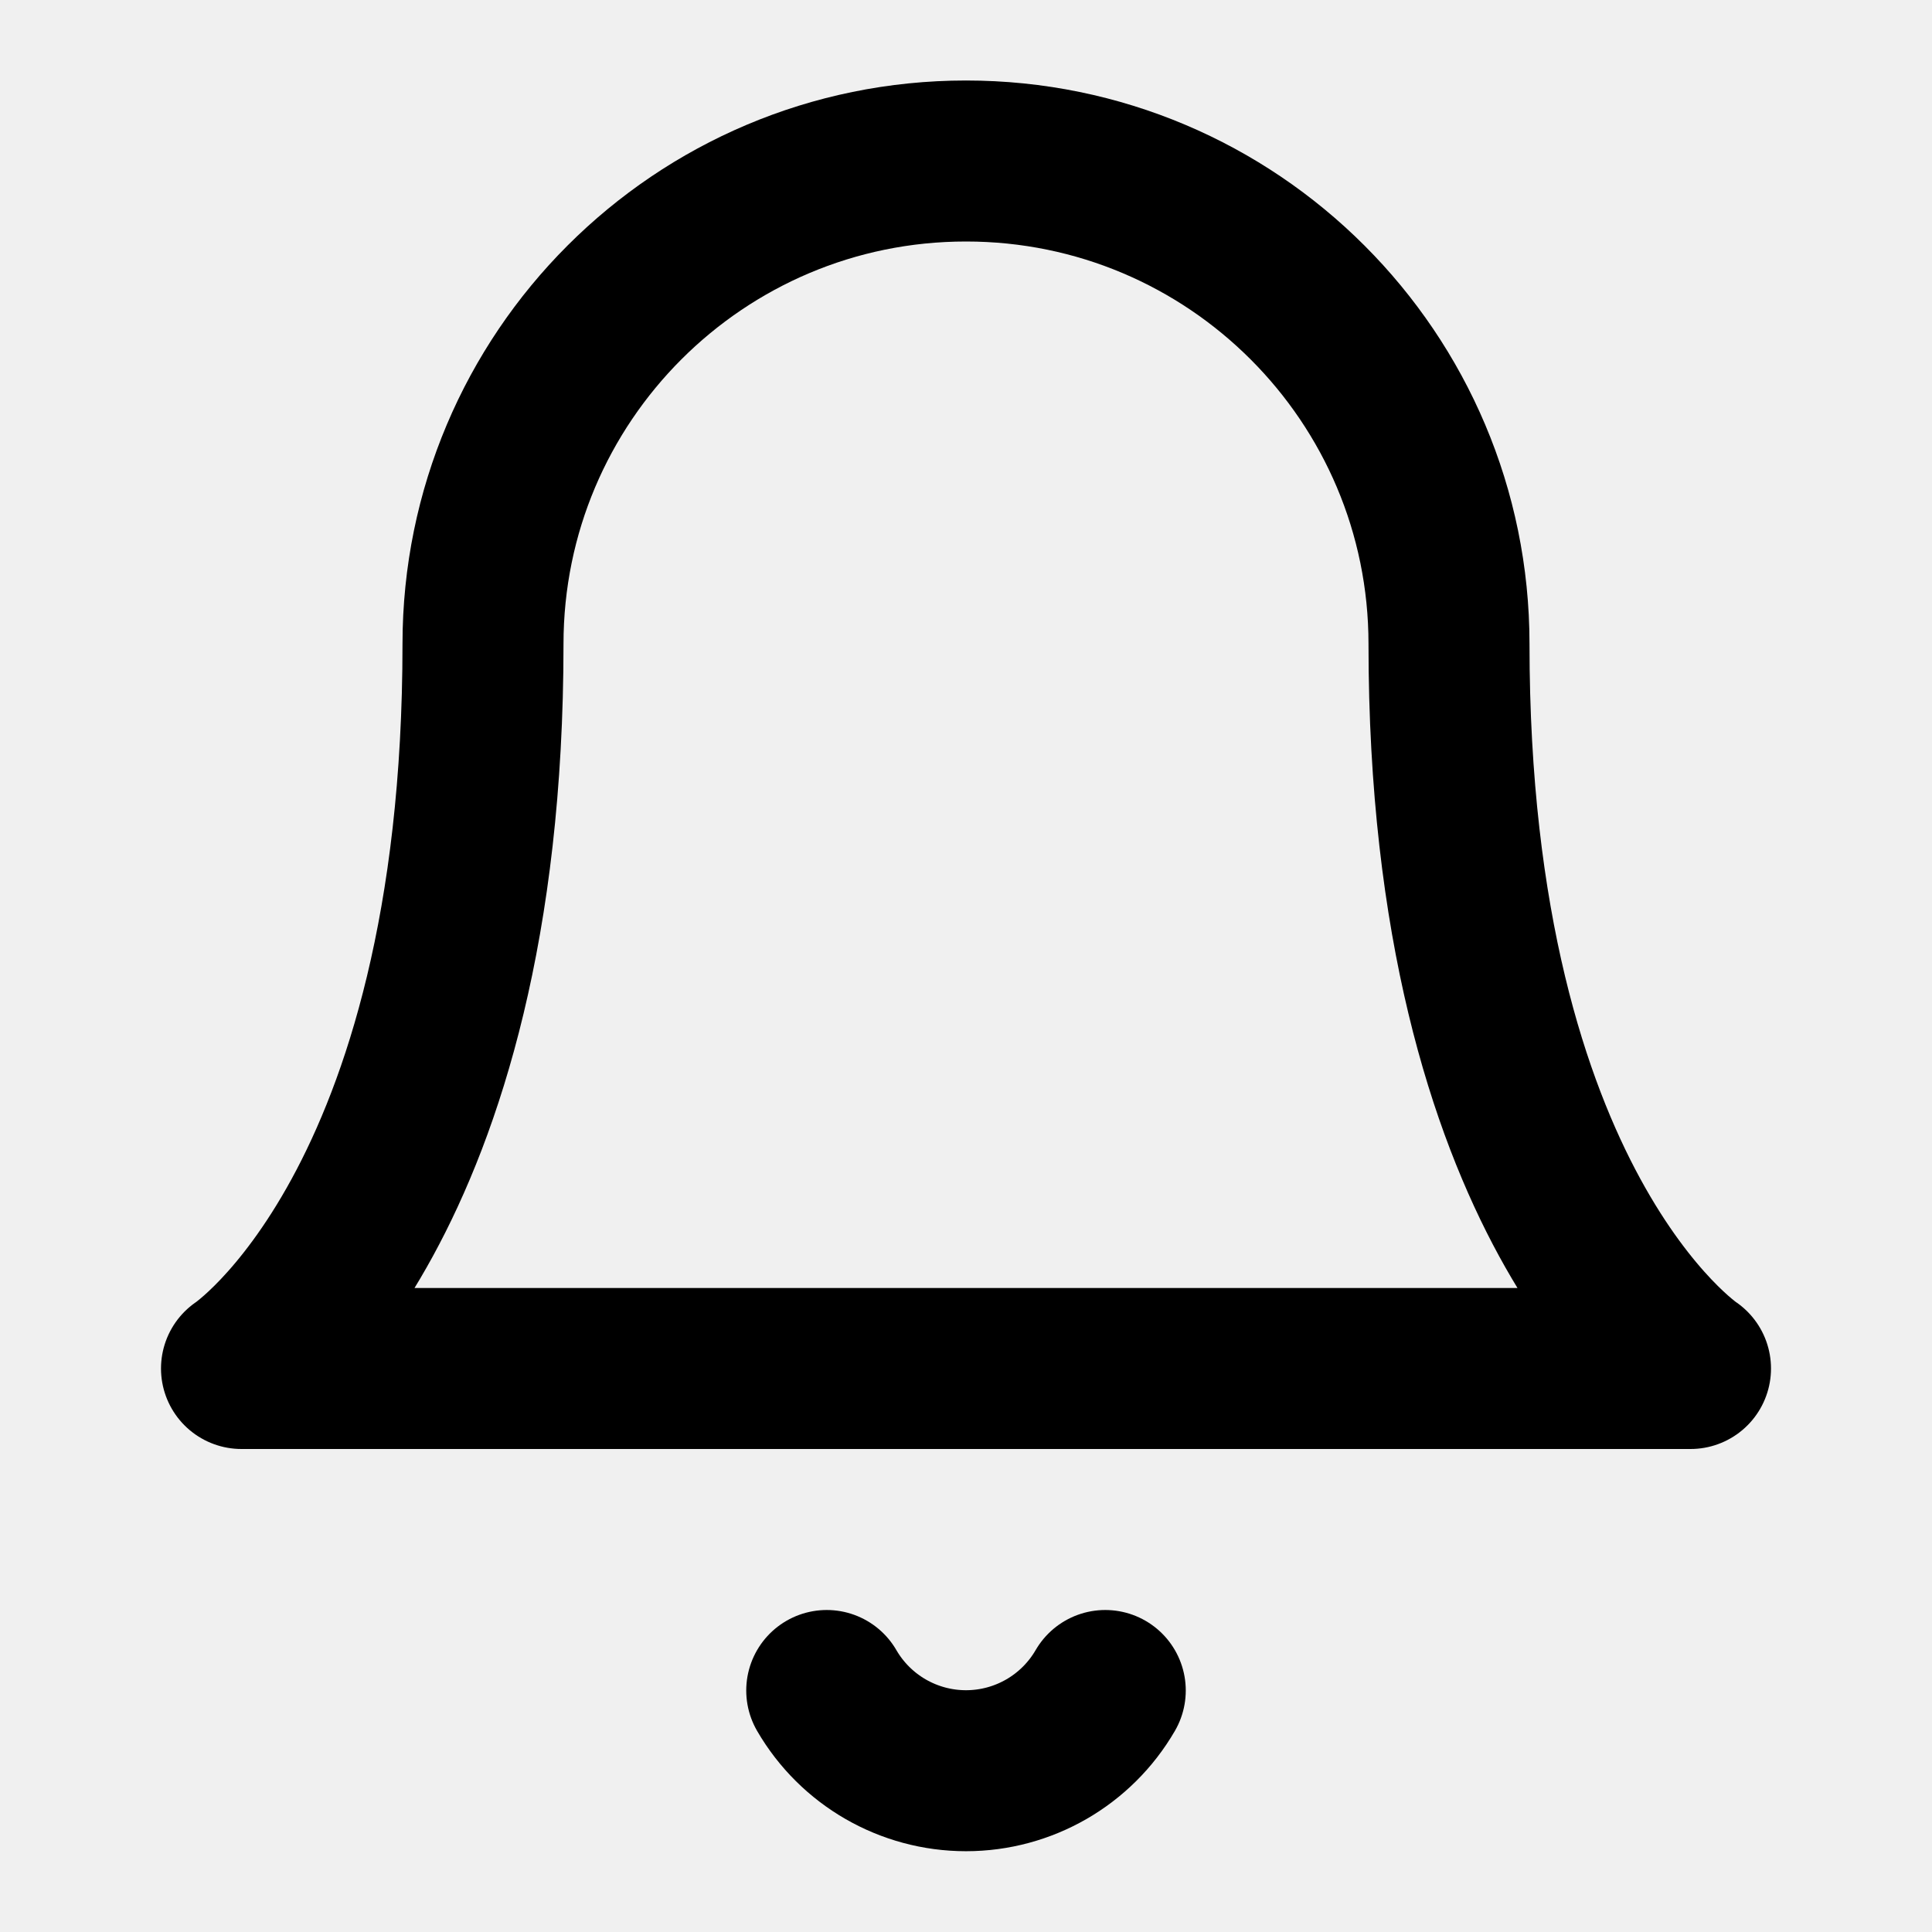
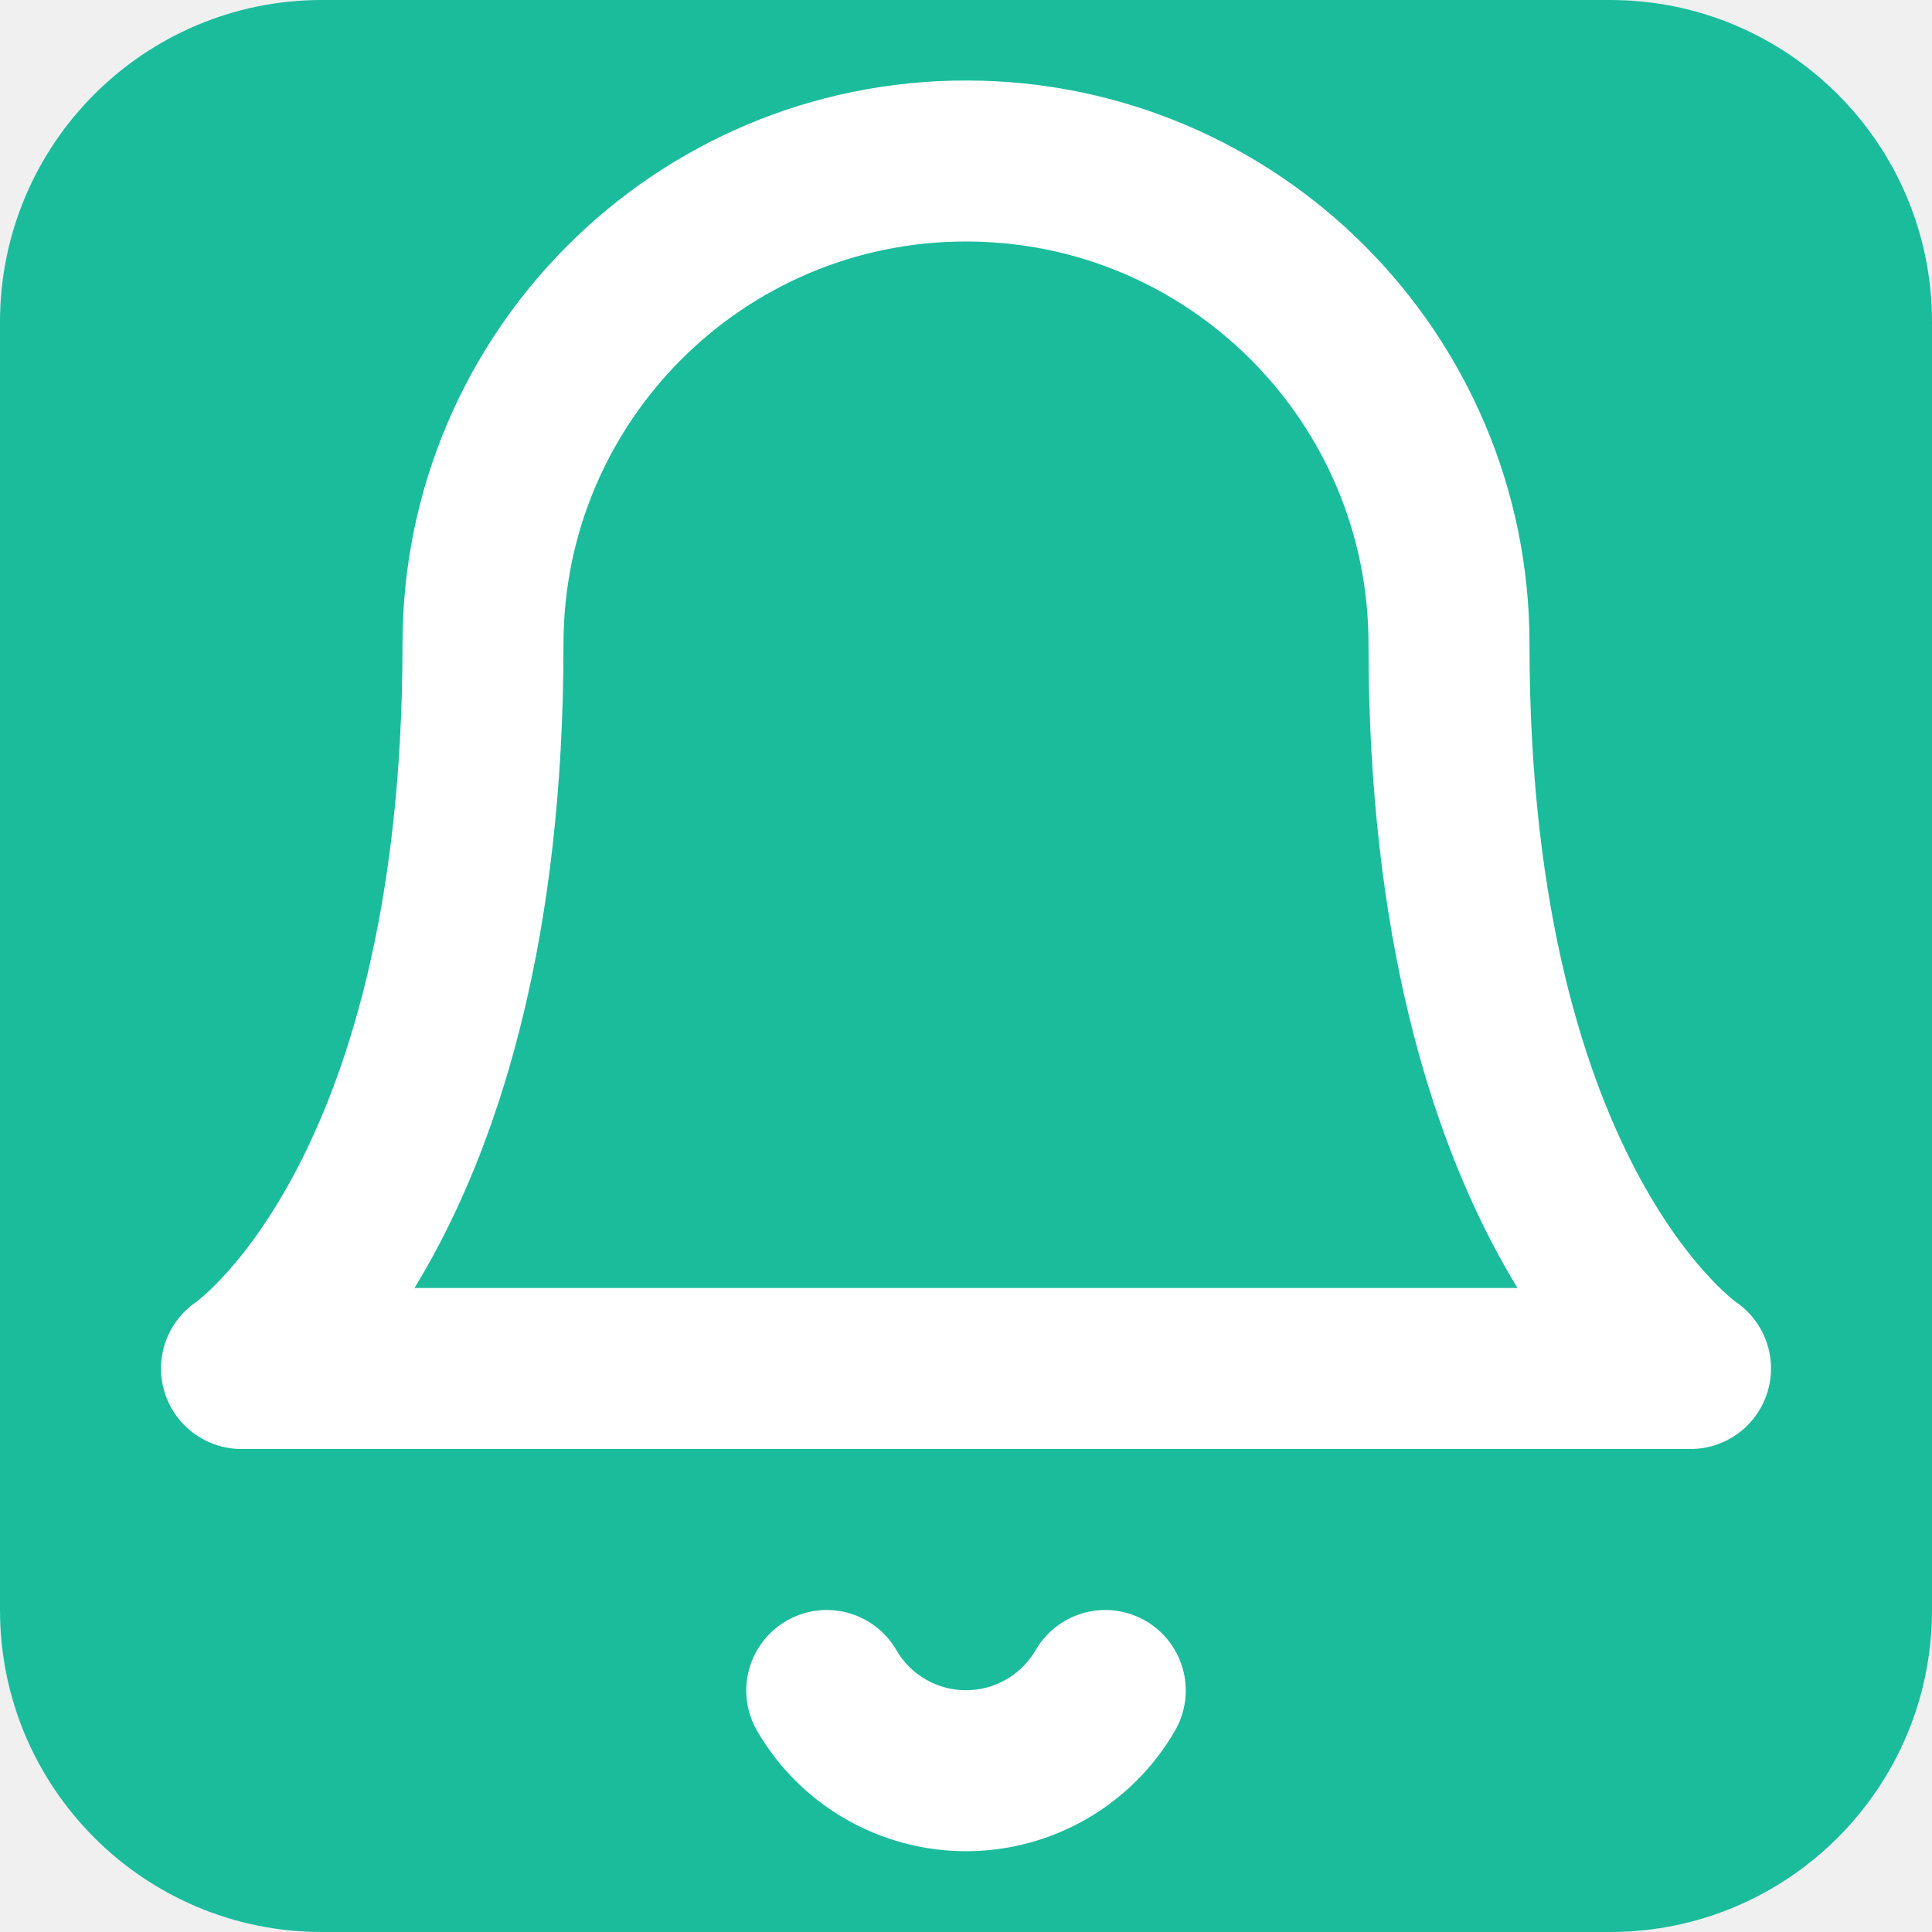
- <svg xmlns="http://www.w3.org/2000/svg" width="24" height="24" viewBox="0 0 24 24" fill="none" stroke="currentColor" stroke-width="2" stroke-linecap="round" stroke-linejoin="round">
-   <path d="M18 8a6 6 0 00-12 0c0 7-3 9-3 9h18s-3-2-3-9" />
-   <path d="M13.73 21a2 2 0 01-3.46 0" />
+ <svg xmlns="http://www.w3.org/2000/svg" width="24" height="24" viewBox="0 0 24 24">
+   <rect width="24" height="24" rx="4" fill="#1ABC9C" />
+   <path d="M18 8a6 6 0 00-12 0c0 7-3 9-3 9h18s-3-2-3-9" fill="none" stroke="white" stroke-width="2" stroke-linecap="round" stroke-linejoin="round" />
+   <path d="M13.73 21a2 2 0 01-3.46 0" fill="none" stroke="white" stroke-width="2" stroke-linecap="round" stroke-linejoin="round" />
</svg>
